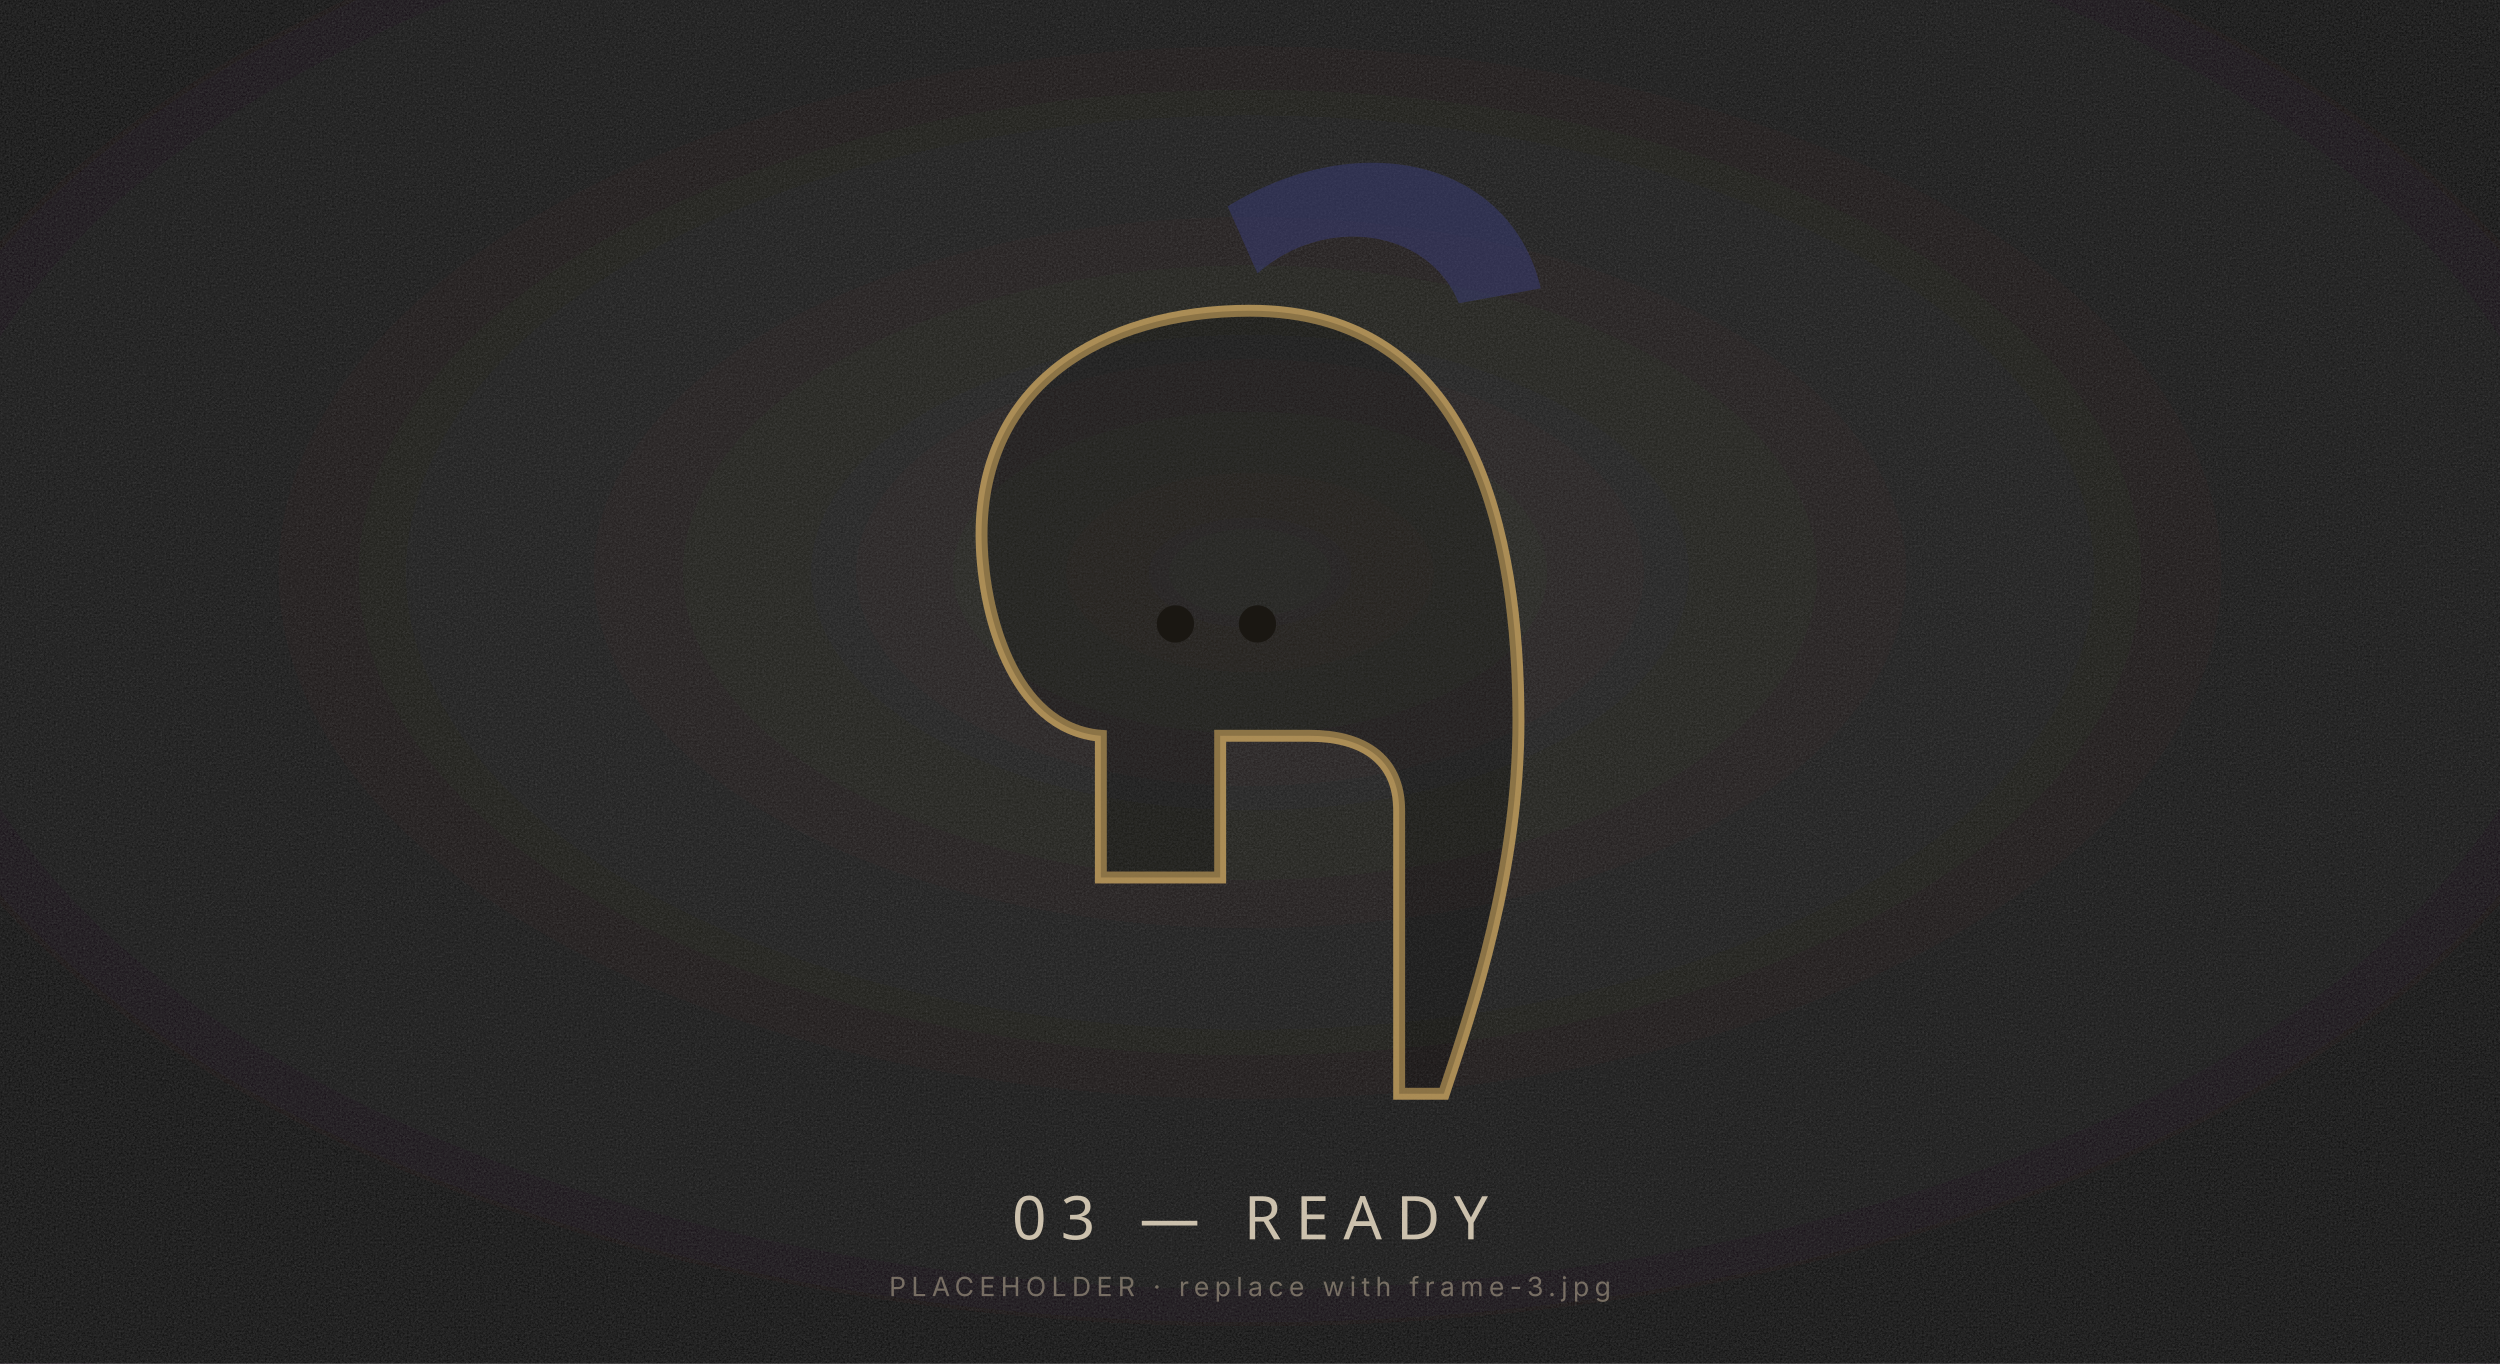
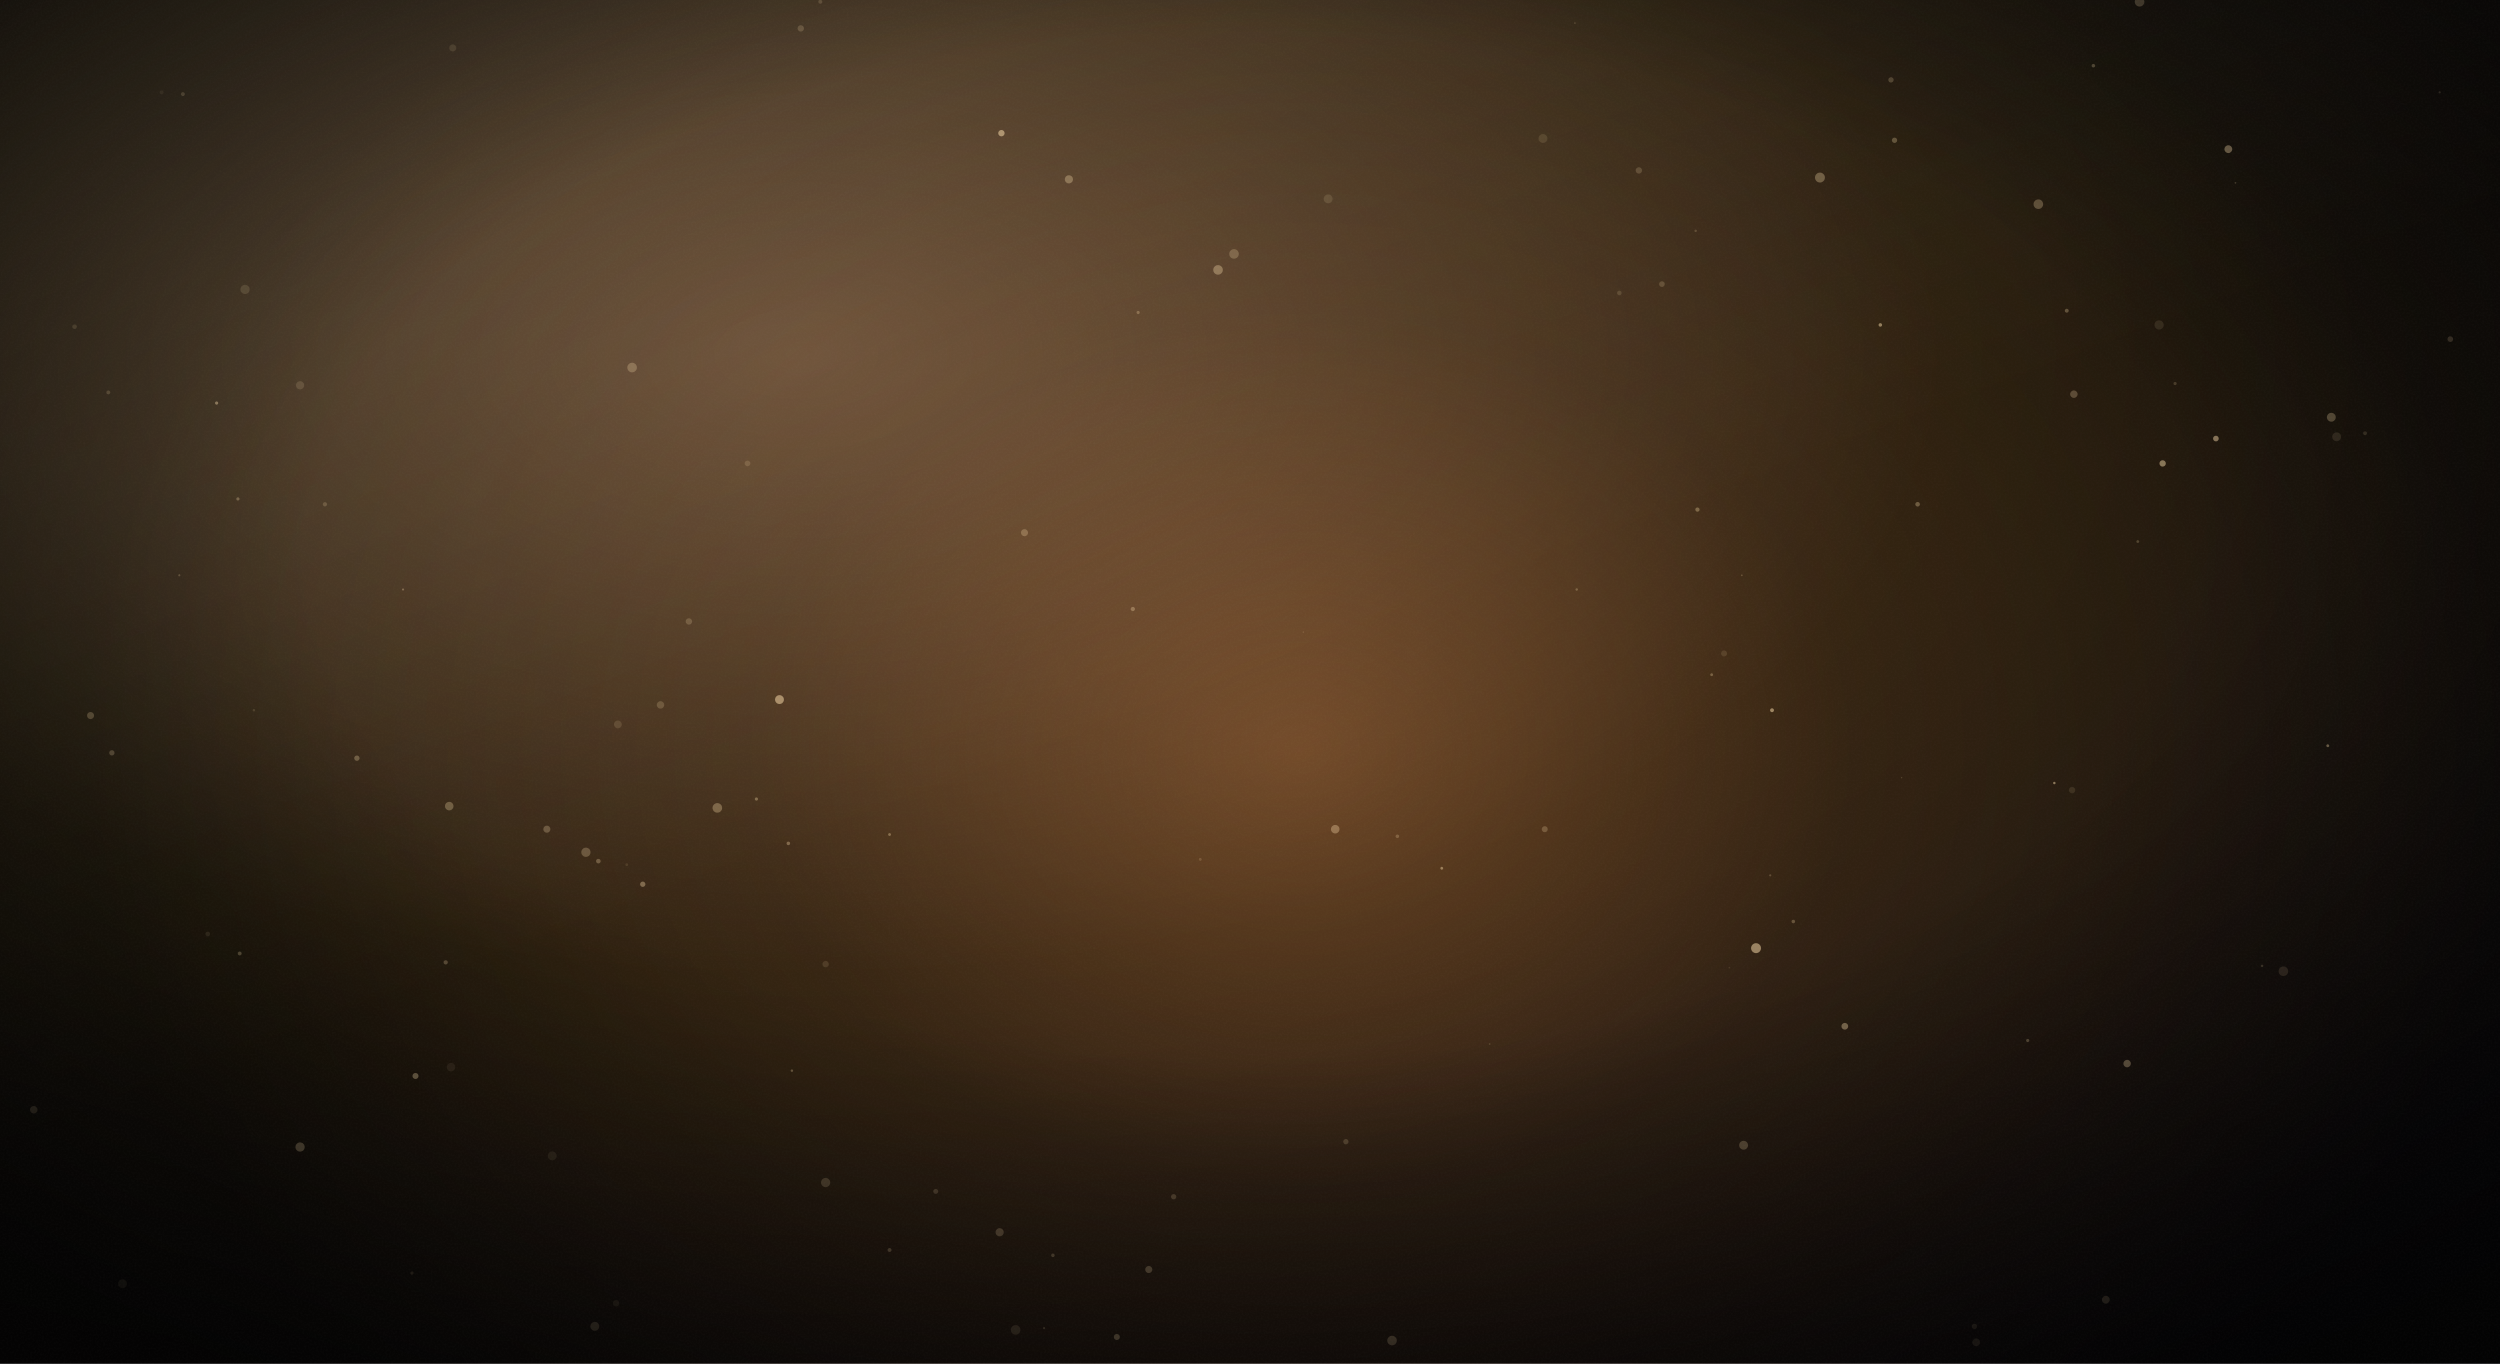
<svg xmlns="http://www.w3.org/2000/svg" width="1408" height="768" viewBox="0 0 1408 768">
  <defs>
-     <radialGradient id="g" cx="50%" cy="42%" r="75%">
-       <stop offset="0%" stop-color="#2c2a26" />
-       <stop offset="100%" stop-color="#08070a" />
+     <radialGradient id="key" cx="32%" cy="26%" r="95%">
+       <stop offset="0%" stop-color="#5b4632" />
+       <stop offset="48%" stop-color="#1c1508" />
+       <stop offset="100%" stop-color="#05040a" />
    </radialGradient>
-     <filter id="blur">
-       <feGaussianBlur stdDeviation="5.8" />
-     </filter>
+     <linearGradient id="beam" x1="0.05" y1="0" x2="0.75" y2="1">
+       <stop offset="0%" stop-color="#ffe6bd" stop-opacity="0.106" />
+       <stop offset="55%" stop-color="#ffe6bd" stop-opacity="0" />
+     </linearGradient>
+     <radialGradient id="orb" cx="50%" cy="50%" r="50%">
+       <stop offset="0%" stop-color="#ff9d57" stop-opacity="0.341" />
+       <stop offset="45%" stop-color="#ff9d57" stop-opacity="0.112" />
+       <stop offset="100%" stop-color="#ff9d57" stop-opacity="0" />
+     </radialGradient>
+     <radialGradient id="vig" cx="50%" cy="40%" r="72%">
+       <stop offset="52%" stop-color="#000" stop-opacity="0" />
+       <stop offset="100%" stop-color="#000" stop-opacity="0.85" />
+     </radialGradient>
    <filter id="grain">
-       <feTurbulence type="fractalNoise" baseFrequency="0.9" numOctaves="2" result="n" />
-       <feColorMatrix in="n" type="saturate" values="0" />
+       <feTurbulence type="fractalNoise" baseFrequency="0.9" numOctaves="2" stitchTiles="stitch" />
+       <feColorMatrix type="saturate" values="0" />
      <feComponentTransfer>
        <feFuncA type="linear" slope="0.05" />
      </feComponentTransfer>
-       <feComposite operator="over" in2="SourceGraphic" />
    </filter>
  </defs>
-   <rect width="1408" height="768" fill="url(#g)" />
-   <rect width="1408" height="768" fill="url(#g)" filter="url(#grain)" />
-   <path d="M 691.4,116.2 C 767.0,70.0 851.0,91.0 867.8,162.4 L 821.6,170.8 C 804.8,128.8 746.0,120.4 708.2,154.0 Z" fill="#3a3d7a" opacity="0.49" />
-   <path d="M 704.0,175.0 C 830.0,175.0 855.2,301.0 855.2,406.0 C 855.2,490.0 830.0,565.6 813.2,616.0 L 788.0,616.0 L 788.0,456.4 C 788.0,427.0 767.0,414.4 737.6,414.4 L 687.2,414.4 L 687.2,494.2 L 620.0,494.2 L 620.0,414.4 C 569.6,410.2 552.8,343.0 552.8,301.0 C 552.8,217.0 620.0,175.0 704.0,175.0 Z" fill="none" stroke="#b8975a" stroke-width="6.72" opacity="0.9" />
-   <path d="M 704.0,175.0 C 830.0,175.0 855.2,301.0 855.2,406.0 C 855.2,490.0 830.0,565.6 813.2,616.0 L 788.0,616.0 L 788.0,456.4 C 788.0,427.0 767.0,414.4 737.6,414.4 L 687.2,414.4 L 687.2,494.2 L 620.0,494.2 L 620.0,414.4 C 569.6,410.2 552.8,343.0 552.8,301.0 C 552.8,217.0 620.0,175.0 704.0,175.0 Z" fill="#000" opacity="0.18" />
-   <circle cx="662" cy="351.4" r="10.5" fill="#1a1712" />
-   <circle cx="708.2" cy="351.4" r="10.5" fill="#1a1712" />
-   <text x="704" y="698" text-anchor="middle" font-family="'Oswald','Arial Narrow',sans-serif" font-size="34" letter-spacing="8" fill="#e9dcc4" opacity="0.85">03 — READY</text>
-   <text x="704" y="730" text-anchor="middle" font-family="Inter,Arial,sans-serif" font-size="15" letter-spacing="3" fill="#9a8f7d" opacity="0.7">PLACEHOLDER · replace with frame-3.jpg</text>
+   <rect width="1408" height="768" fill="url(#key)" />
+   <rect width="1408" height="768" fill="url(#beam)" />
+   <ellipse cx="732.16" cy="422.4" rx="696.4" ry="544" fill="url(#orb)" />
+   <g opacity="0.7">
+     <circle cx="353" cy="487" r="0.8" fill="#f6d9a8" opacity="0.16" />
+     <circle cx="61" cy="221" r="1.1" fill="#f6d9a8" opacity="0.34" />
+     <circle cx="465" cy="543" r="1.8" fill="#f6d9a8" opacity="0.18" />
+     <circle cx="1067" cy="79" r="1.5" fill="#f6d9a8" opacity="0.42" />
+     <circle cx="527" cy="671" r="1.4" fill="#f6d9a8" opacity="0.31" />
+     <circle cx="134" cy="281" r="0.9" fill="#f6d9a8" opacity="0.47" />
+     <circle cx="501" cy="470" r="0.8" fill="#f6d9a8" opacity="0.50" />
+     <circle cx="588" cy="748" r="0.6" fill="#f6d9a8" opacity="0.42" />
+     <circle cx="19" cy="625" r="2.1" fill="#f6d9a8" opacity="0.42" />
+     <circle cx="426" cy="450" r="0.9" fill="#f6d9a8" opacity="0.50" />
+     <circle cx="462" cy="1" r="1.1" fill="#f6d9a8" opacity="0.29" />
+     <circle cx="602" cy="101" r="2.3" fill="#f6d9a8" opacity="0.46" />
+     <circle cx="444" cy="475" r="1.0" fill="#f6d9a8" opacity="0.49" />
+     <circle cx="1080" cy="284" r="1.3" fill="#f6d9a8" opacity="0.44" />
+     <circle cx="183" cy="284" r="1.2" fill="#f6d9a8" opacity="0.27" />
+     <circle cx="143" cy="400" r="0.7" fill="#f6d9a8" opacity="0.22" />
+     <circle cx="676" cy="484" r="0.8" fill="#f6d9a8" opacity="0.25" />
+     <circle cx="1186" cy="732" r="2.2" fill="#f6d9a8" opacity="0.48" />
+     <circle cx="501" cy="704" r="1.1" fill="#f6d9a8" opacity="0.45" />
+     <circle cx="232" cy="717" r="0.9" fill="#f6d9a8" opacity="0.34" />
+     <circle cx="101" cy="324" r="0.6" fill="#f6d9a8" opacity="0.39" />
+     <circle cx="638" cy="343" r="1.2" fill="#f6d9a8" opacity="0.45" />
+     <circle cx="870" cy="467" r="1.7" fill="#f6d9a8" opacity="0.33" />
+     <circle cx="91" cy="52" r="1.1" fill="#f6d9a8" opacity="0.18" />
+     <circle cx="465" cy="666" r="2.6" fill="#f6d9a8" opacity="0.33" />
+     <circle cx="563" cy="694" r="2.3" fill="#f6d9a8" opacity="0.41" />
+     <circle cx="1216" cy="183" r="2.6" fill="#f6d9a8" opacity="0.16" />
+     <circle cx="404" cy="455" r="2.7" fill="#f6d9a8" opacity="0.45" />
+     <circle cx="686" cy="152" r="2.7" fill="#f6d9a8" opacity="0.50" />
+     <circle cx="956" cy="287" r="1.2" fill="#f6d9a8" opacity="0.47" />
+     <circle cx="964" cy="380" r="0.8" fill="#f6d9a8" opacity="0.43" />
+     <circle cx="936" cy="160" r="1.6" fill="#f6d9a8" opacity="0.27" />
+     <circle cx="103" cy="53" r="1.1" fill="#f6d9a8" opacity="0.43" />
+     <circle cx="1112" cy="747" r="1.5" fill="#f6d9a8" opacity="0.30" />
+     <circle cx="887" cy="13" r="0.5" fill="#f6d9a8" opacity="0.29" />
+     <circle cx="974" cy="545" r="0.5" fill="#f6d9a8" opacity="0.16" />
+     <circle cx="330" cy="480" r="2.6" fill="#f6d9a8" opacity="0.37" />
+     <circle cx="69" cy="723" r="2.5" fill="#f6d9a8" opacity="0.36" />
+     <circle cx="734" cy="356" r="0.4" fill="#f6d9a8" opacity="0.26" />
+     <circle cx="1179" cy="37" r="1.0" fill="#f6d9a8" opacity="0.50" />
+     <circle cx="63" cy="424" r="1.5" fill="#f6d9a8" opacity="0.43" />
+     <circle cx="1274" cy="544" r="0.7" fill="#f6d9a8" opacity="0.37" />
+     <circle cx="1071" cy="438" r="0.4" fill="#f6d9a8" opacity="0.26" />
+     <circle cx="1204" cy="305" r="0.8" fill="#f6d9a8" opacity="0.30" />
+     <circle cx="1148" cy="115" r="2.7" fill="#f6d9a8" opacity="0.42" />
+     <circle cx="347" cy="734" r="1.8" fill="#f6d9a8" opacity="0.20" />
+     <circle cx="912" cy="165" r="1.3" fill="#f6d9a8" opacity="0.21" />
+     <circle cx="138" cy="163" r="2.6" fill="#f6d9a8" opacity="0.24" />
+     <circle cx="577" cy="300" r="2.0" fill="#f6d9a8" opacity="0.38" />
+     <circle cx="1010" cy="519" r="1.0" fill="#f6d9a8" opacity="0.38" />
+     <circle cx="971" cy="368" r="1.7" fill="#f6d9a8" opacity="0.17" />
+     <circle cx="1168" cy="222" r="2.1" fill="#f6d9a8" opacity="0.36" />
+     <circle cx="784" cy="755" r="2.7" fill="#f6d9a8" opacity="0.48" />
+     <circle cx="42" cy="184" r="1.3" fill="#f6d9a8" opacity="0.27" />
+     <circle cx="1286" cy="547" r="2.7" fill="#f6d9a8" opacity="0.25" />
+     <circle cx="758" cy="643" r="1.5" fill="#f6d9a8" opacity="0.30" />
+     <circle cx="227" cy="332" r="0.6" fill="#f6d9a8" opacity="0.44" />
+     <circle cx="388" cy="350" r="1.8" fill="#f6d9a8" opacity="0.29" />
+     <circle cx="253" cy="454" r="2.4" fill="#f6d9a8" opacity="0.42" />
+     <circle cx="348" cy="408" r="2.2" fill="#f6d9a8" opacity="0.20" />
+     <circle cx="869" cy="78" r="2.5" fill="#f6d9a8" opacity="0.17" />
+     <circle cx="337" cy="485" r="1.3" fill="#f6d9a8" opacity="0.41" />
+     <circle cx="695" cy="143" r="2.7" fill="#f6d9a8" opacity="0.34" />
+     <circle cx="1167" cy="445" r="1.8" fill="#f6d9a8" opacity="0.16" />
+     <circle cx="169" cy="217" r="2.3" fill="#f6d9a8" opacity="0.23" />
+     <circle cx="997" cy="493" r="0.6" fill="#f6d9a8" opacity="0.31" />
+     <circle cx="451" cy="16" r="1.8" fill="#f6d9a8" opacity="0.32" />
+     <circle cx="446" cy="603" r="0.7" fill="#f6d9a8" opacity="0.46" />
+     <circle cx="1380" cy="191" r="1.6" fill="#f6d9a8" opacity="0.33" />
+     <circle cx="1113" cy="756" r="2.2" fill="#f6d9a8" opacity="0.32" />
+     <circle cx="1259" cy="103" r="0.5" fill="#f6d9a8" opacity="0.38" />
+     <circle cx="308" cy="467" r="2.0" fill="#f6d9a8" opacity="0.37" />
+     <circle cx="1316" cy="246" r="2.5" fill="#f6d9a8" opacity="0.19" />
+     <circle cx="311" cy="651" r="2.5" fill="#f6d9a8" opacity="0.17" />
+     <circle cx="748" cy="112" r="2.5" fill="#f6d9a8" opacity="0.19" />
+     <circle cx="1164" cy="175" r="1.1" fill="#f6d9a8" opacity="0.41" />
+     <circle cx="647" cy="715" r="2.0" fill="#f6d9a8" opacity="0.48" />
+     <circle cx="955" cy="130" r="0.7" fill="#f6d9a8" opacity="0.27" />
+     <circle cx="1332" cy="244" r="1.1" fill="#f6d9a8" opacity="0.24" />
+     <circle cx="752" cy="467" r="2.4" fill="#f6d9a8" opacity="0.49" />
+     <circle cx="117" cy="526" r="1.3" fill="#f6d9a8" opacity="0.20" />
+     <circle cx="135" cy="537" r="1.1" fill="#f6d9a8" opacity="0.50" />
+     <circle cx="787" cy="471" r="1.0" fill="#f6d9a8" opacity="0.34" />
+     <circle cx="201" cy="427" r="1.5" fill="#f6d9a8" opacity="0.43" />
+     <circle cx="981" cy="324" r="0.5" fill="#f6d9a8" opacity="0.33" />
+     <circle cx="1374" cy="52" r="0.6" fill="#f6d9a8" opacity="0.40" />
+     <circle cx="1142" cy="586" r="0.9" fill="#f6d9a8" opacity="0.46" />
+     <circle cx="254" cy="601" r="2.4" fill="#f6d9a8" opacity="0.15" />
+     <circle cx="1225" cy="216" r="0.9" fill="#f6d9a8" opacity="0.27" />
+     <circle cx="982" cy="645" r="2.5" fill="#f6d9a8" opacity="0.43" />
+   </g>
+   <g opacity="0.9">
+     <circle cx="356" cy="207" r="2.7" fill="#f6d9a8" opacity="0.30" />
+     <circle cx="998" cy="400" r="1.1" fill="#f6d9a8" opacity="0.58" />
+     <circle cx="1255" cy="84" r="2.2" fill="#f6d9a8" opacity="0.55" />
+     <circle cx="839" cy="588" r="0.5" fill="#f6d9a8" opacity="0.19" />
+     <circle cx="629" cy="753" r="1.7" fill="#f6d9a8" opacity="0.46" />
+     <circle cx="1313" cy="235" r="2.5" fill="#f6d9a8" opacity="0.35" />
+     <circle cx="251" cy="542" r="1.2" fill="#f6d9a8" opacity="0.33" />
+     <circle cx="122" cy="227" r="0.9" fill="#f6d9a8" opacity="0.54" />
+     <circle cx="1065" cy="45" r="1.5" fill="#f6d9a8" opacity="0.28" />
+     <circle cx="421" cy="261" r="1.6" fill="#f6d9a8" opacity="0.18" />
+     <circle cx="641" cy="176" r="0.9" fill="#f6d9a8" opacity="0.31" />
+     <circle cx="923" cy="96" r="1.8" fill="#f6d9a8" opacity="0.21" />
+     <circle cx="564" cy="75" r="1.8" fill="#f6d9a8" opacity="0.60" />
+     <circle cx="169" cy="646" r="2.6" fill="#f6d9a8" opacity="0.48" />
+     <circle cx="1248" cy="247" r="1.6" fill="#f6d9a8" opacity="0.55" />
+     <circle cx="888" cy="332" r="0.7" fill="#f6d9a8" opacity="0.30" />
+     <circle cx="1059" cy="183" r="1.0" fill="#f6d9a8" opacity="0.55" />
+     <circle cx="362" cy="498" r="1.5" fill="#f6d9a8" opacity="0.41" />
+     <circle cx="1157" cy="441" r="0.7" fill="#f6d9a8" opacity="0.53" />
+     <circle cx="593" cy="707" r="1.0" fill="#f6d9a8" opacity="0.33" />
+     <circle cx="572" cy="749" r="2.7" fill="#f6d9a8" opacity="0.22" />
+     <circle cx="255" cy="27" r="2.0" fill="#f6d9a8" opacity="0.19" />
+     <circle cx="1218" cy="261" r="1.8" fill="#f6d9a8" opacity="0.53" />
+     <circle cx="812" cy="489" r="0.8" fill="#f6d9a8" opacity="0.48" />
+     <circle cx="335" cy="747" r="2.5" fill="#f6d9a8" opacity="0.32" />
+     <circle cx="51" cy="403" r="2.0" fill="#f6d9a8" opacity="0.34" />
+     <circle cx="1311" cy="420" r="0.8" fill="#f6d9a8" opacity="0.50" />
+     <circle cx="1198" cy="599" r="2.1" fill="#f6d9a8" opacity="0.50" />
+     <circle cx="661" cy="674" r="1.5" fill="#f6d9a8" opacity="0.26" />
+     <circle cx="989" cy="534" r="2.8" fill="#f6d9a8" opacity="0.58" />
+     <circle cx="439" cy="394" r="2.5" fill="#f6d9a8" opacity="0.59" />
+     <circle cx="372" cy="397" r="2.1" fill="#f6d9a8" opacity="0.22" />
+     <circle cx="1025" cy="100" r="2.8" fill="#f6d9a8" opacity="0.35" />
+     <circle cx="1205" cy="1" r="2.7" fill="#f6d9a8" opacity="0.37" />
+     <circle cx="1039" cy="578" r="1.9" fill="#f6d9a8" opacity="0.48" />
+     <circle cx="234" cy="606" r="1.7" fill="#f6d9a8" opacity="0.53" />
+   </g>
+   <rect width="1408" height="768" fill="url(#vig)" />
+   <rect width="1408" height="768" filter="url(#grain)" opacity="0.6" />
</svg>
